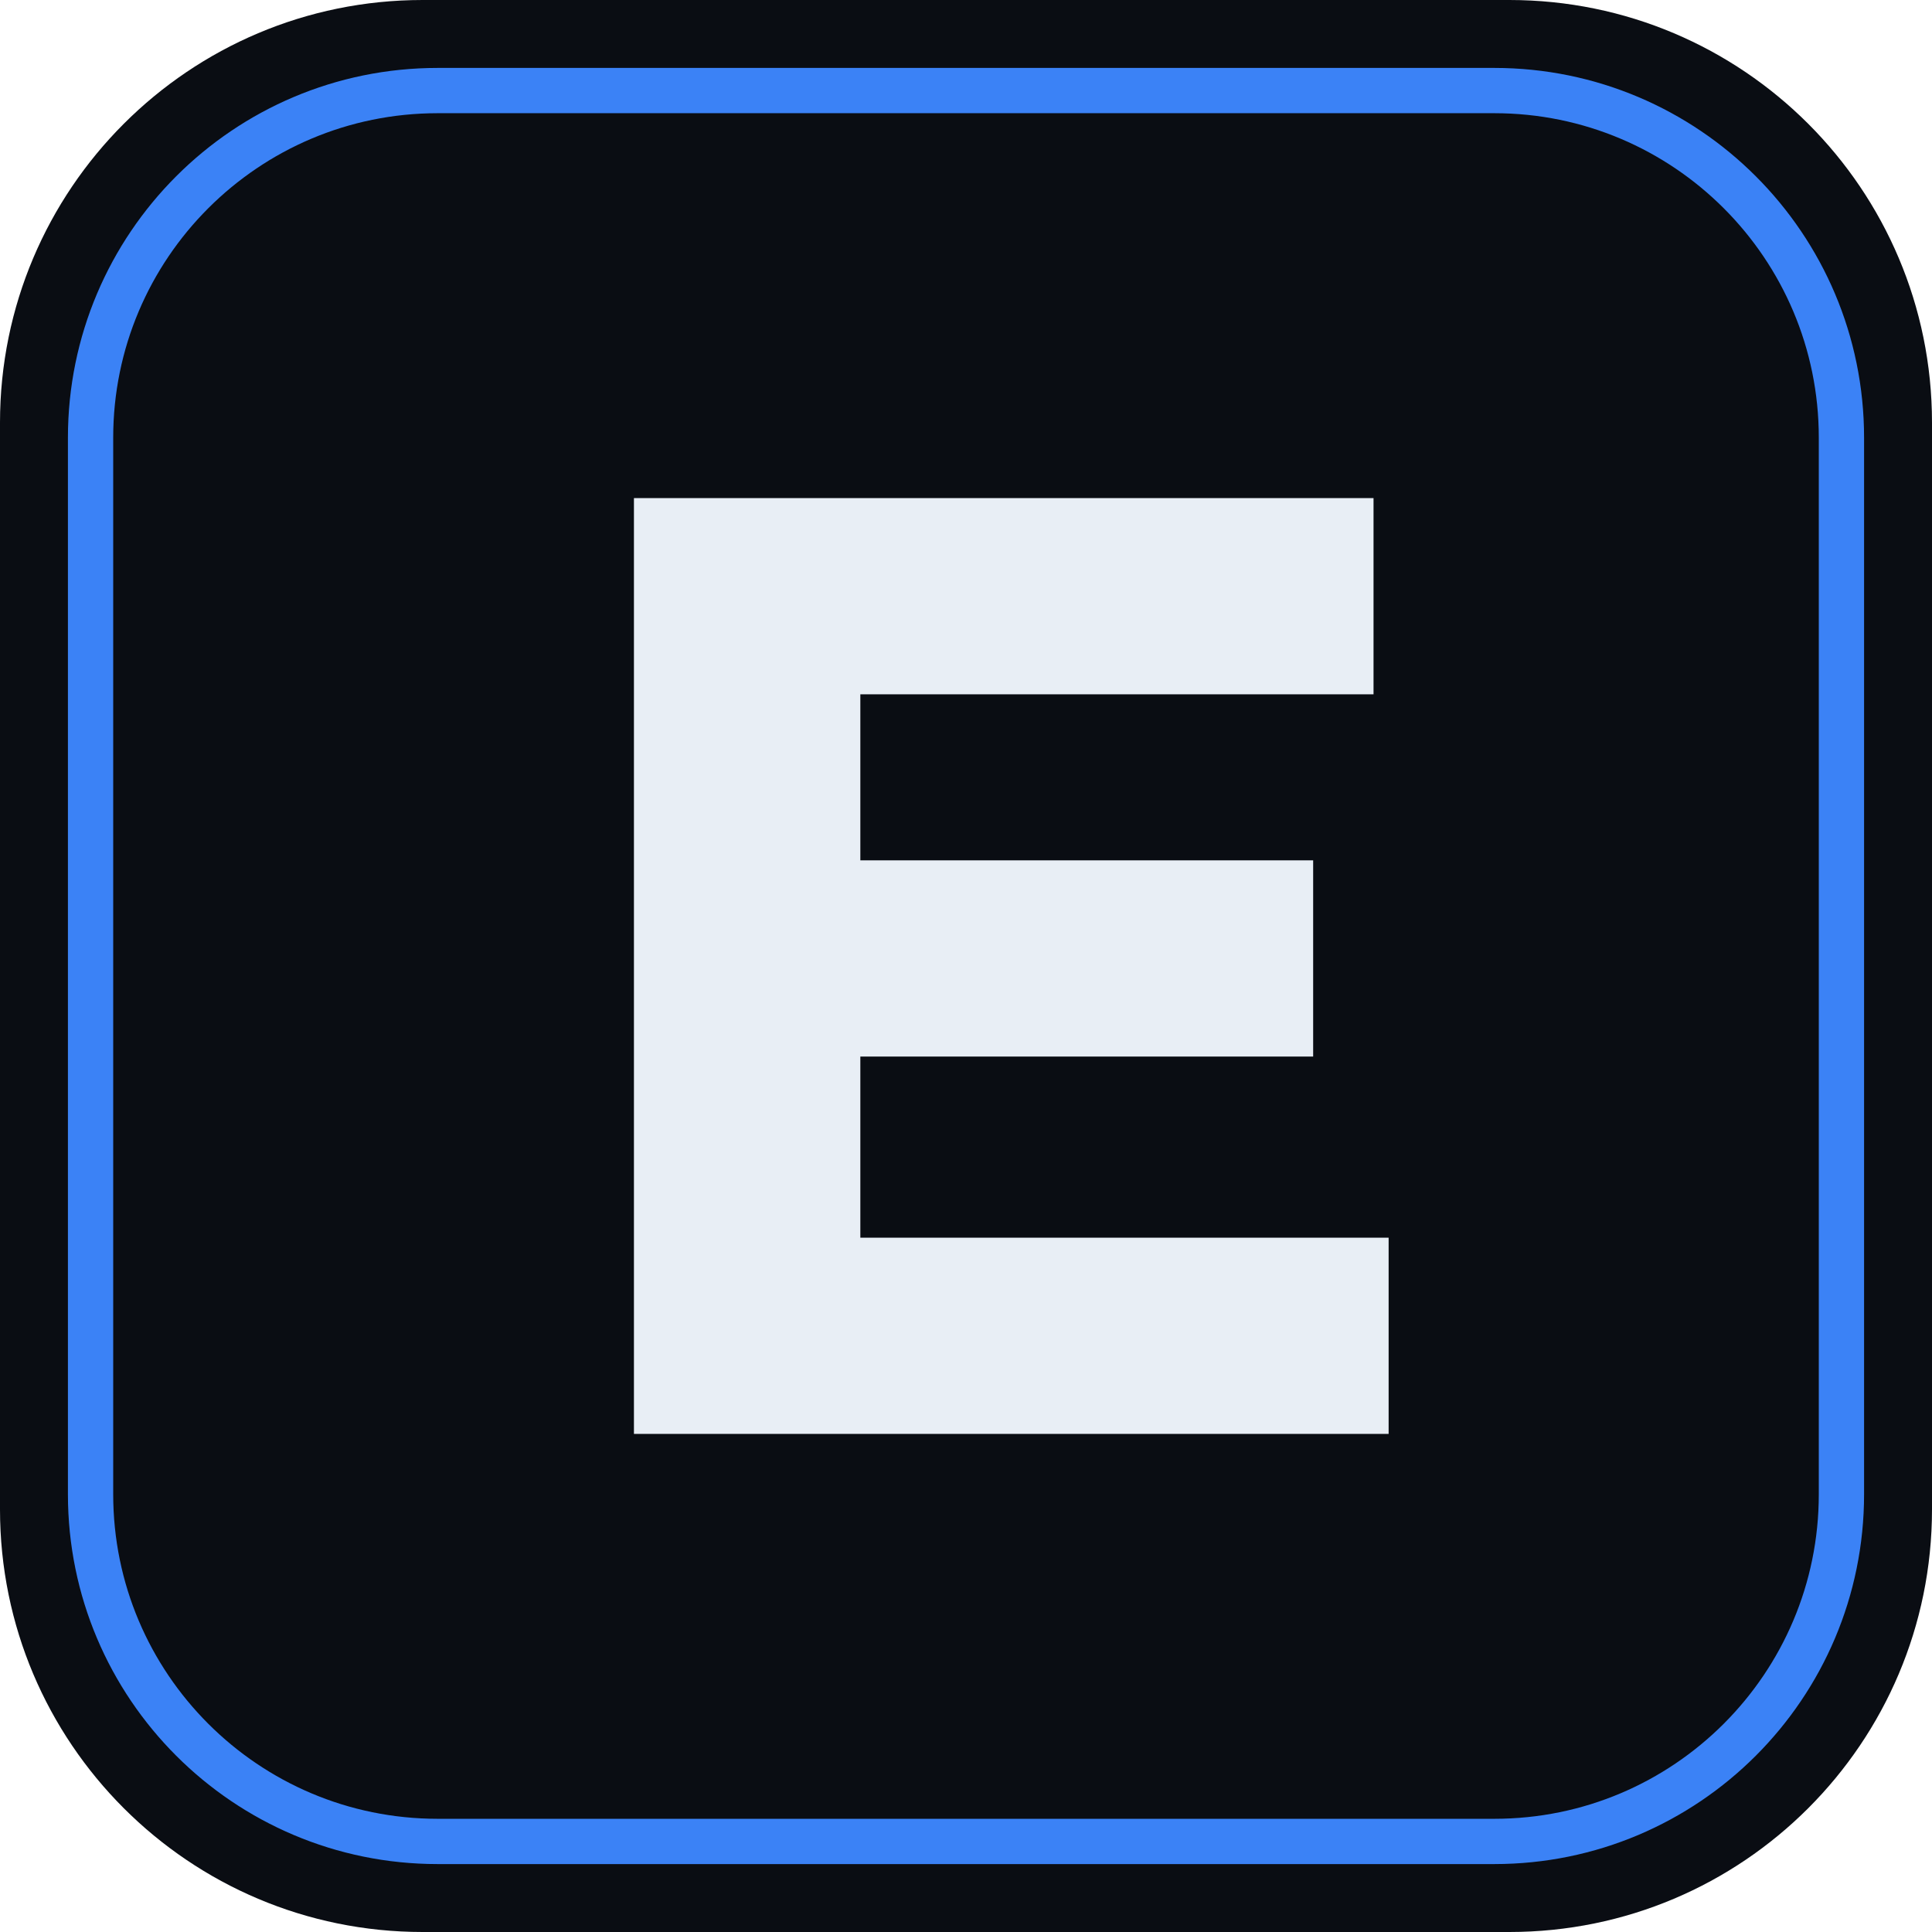
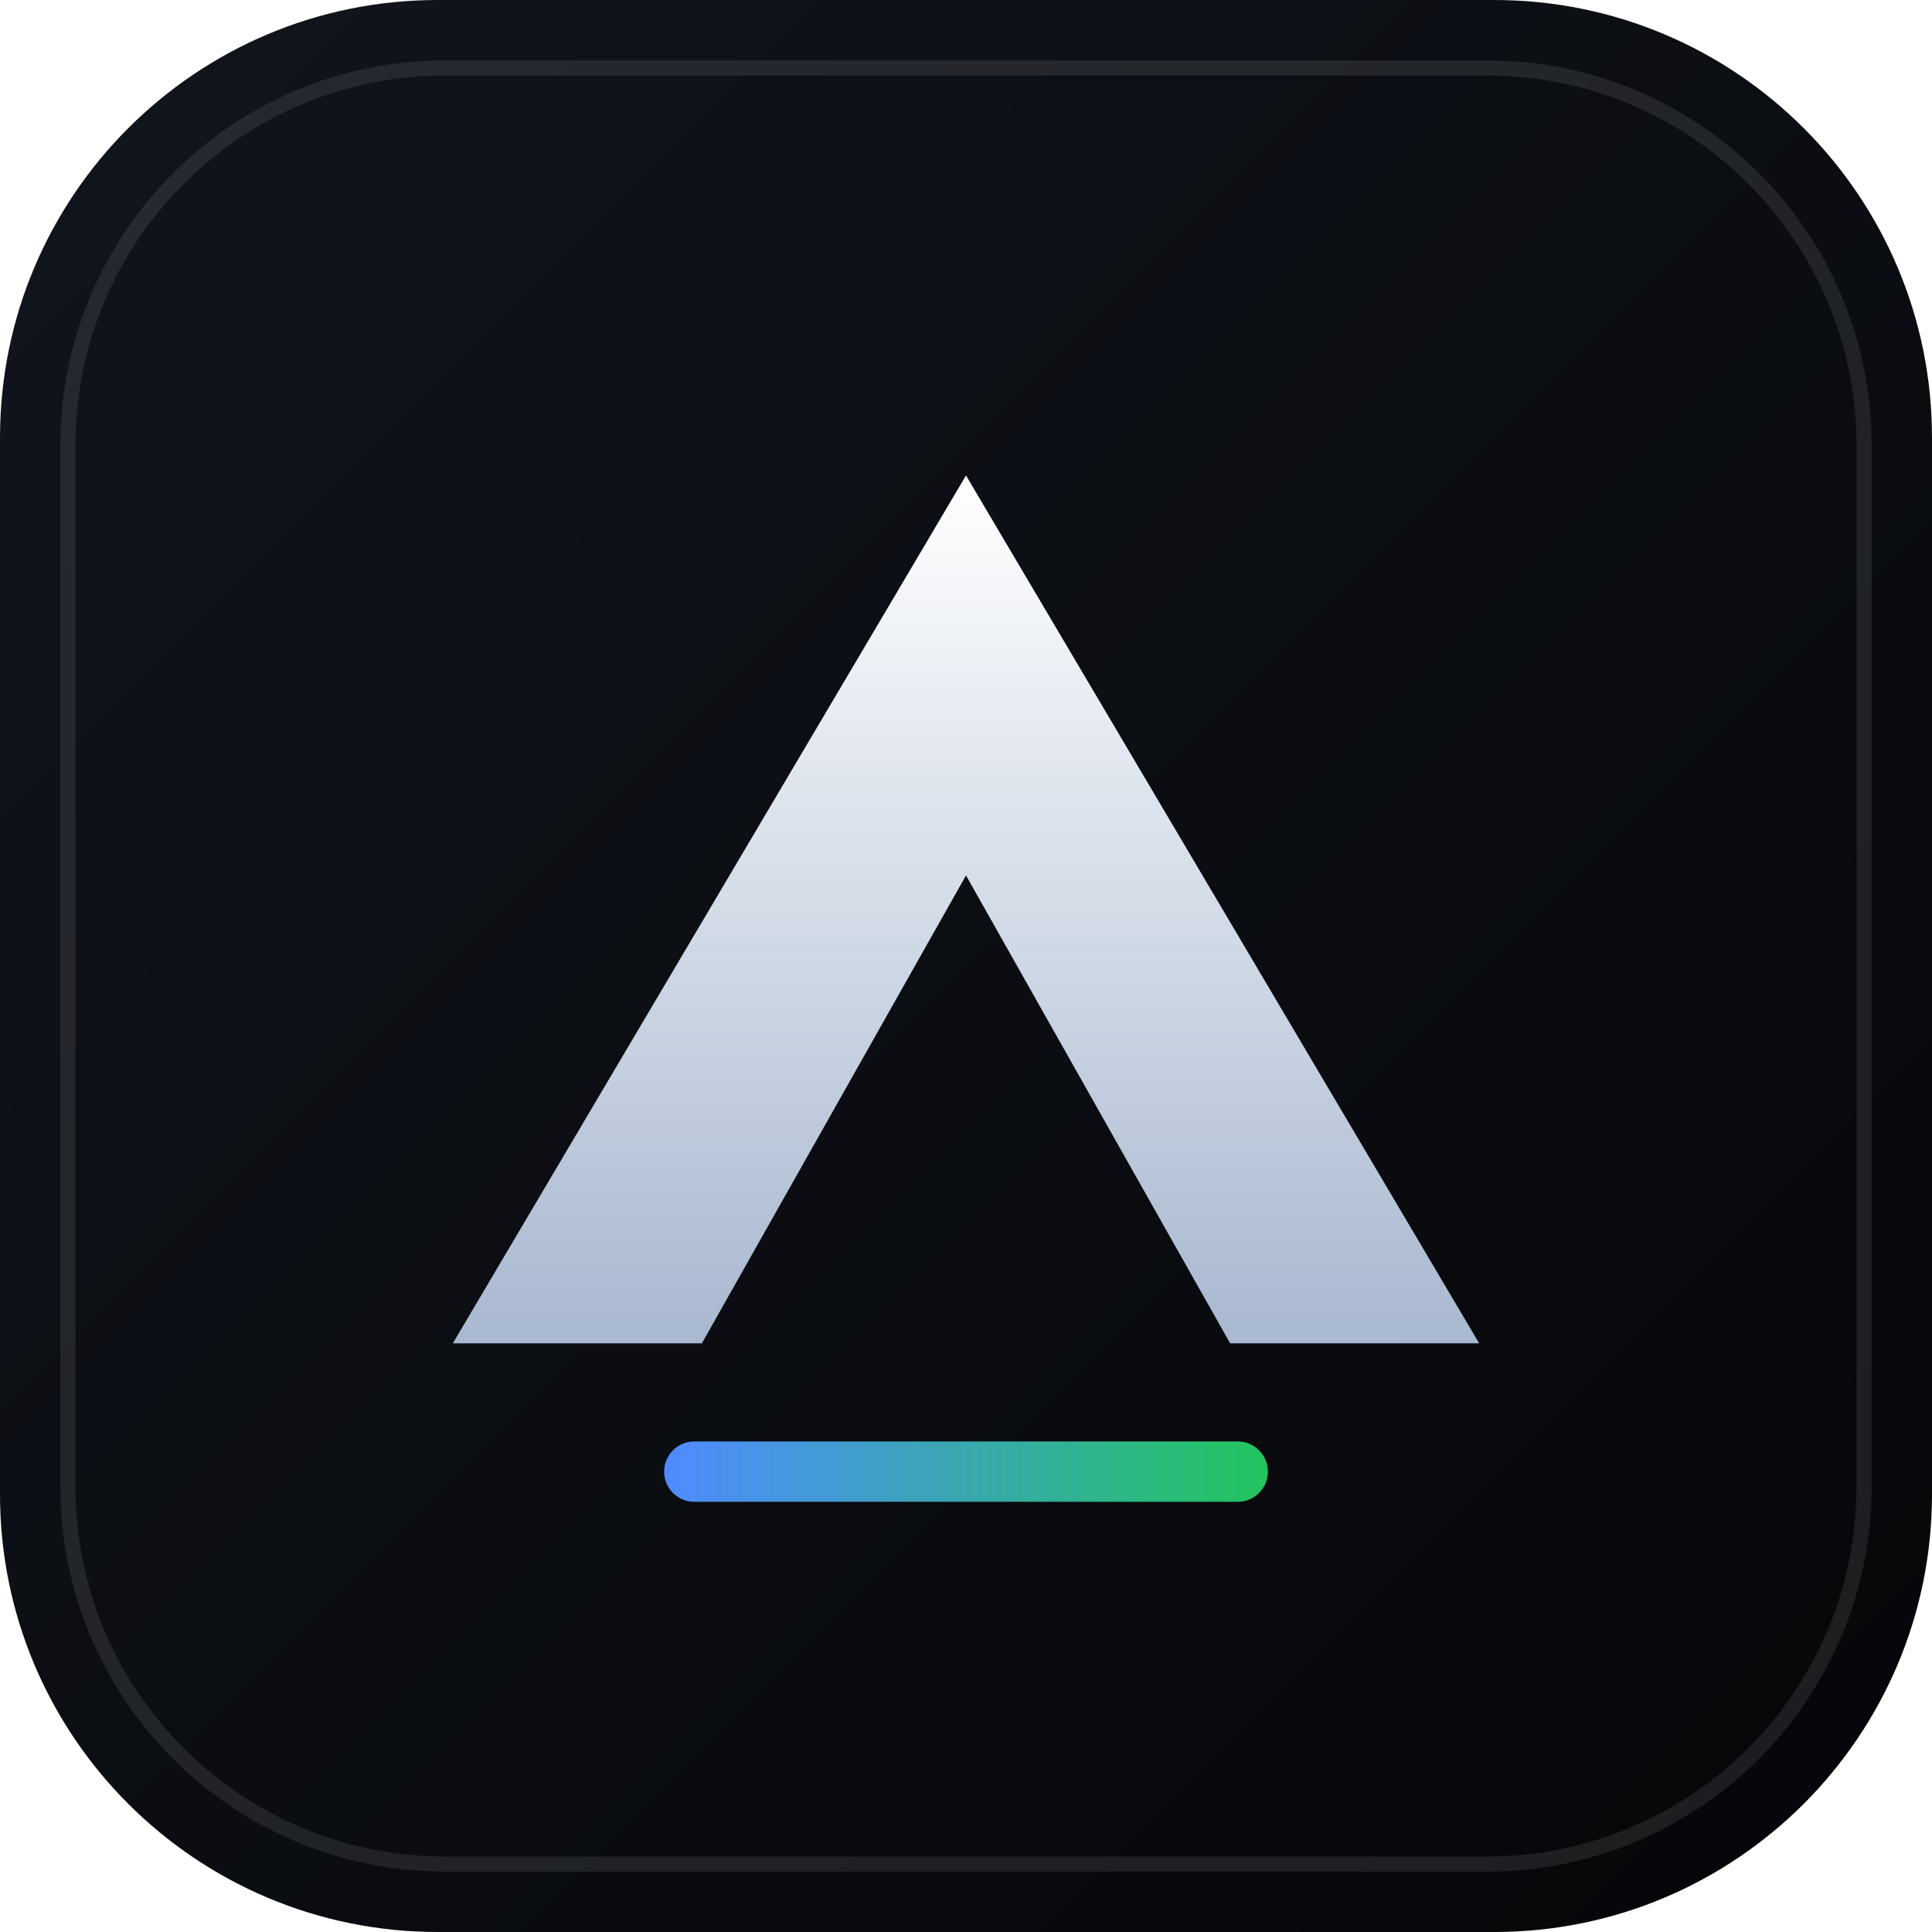
<svg xmlns="http://www.w3.org/2000/svg" viewBox="0 0 512 512">
-   <rect width="512" height="512" rx="112" fill="#0a0d13" />
-   <rect x="24" y="24" width="464" height="464" rx="92" fill="none" stroke="#3b82f6" stroke-width="12" />
-   <path d="M168 132h196v52H228v44h120v52H228v48h140v52H168z" fill="#e8eef5" />
+   <defs>
+     <linearGradient id="bg" x1="0" y1="0" x2="1" y2="1">
+       <stop offset="0%" stop-color="#11151d" />
+       <stop offset="100%" stop-color="#050608" />
+     </linearGradient>
+     <linearGradient id="peak" x1="0" y1="0" x2="0" y2="1">
+       <stop offset="0%" stop-color="#ffffff" />
+       <stop offset="100%" stop-color="#a8b8d0" />
+     </linearGradient>
+     <linearGradient id="accent" x1="0" y1="0" x2="1" y2="0">
+       <stop offset="0%" stop-color="#4f8bff" />
+       <stop offset="100%" stop-color="#22c55e" />
+     </linearGradient>
+   </defs>
+   <rect width="512" height="512" rx="116" fill="url(#bg)" />
+   <rect x="18" y="18" width="476" height="476" rx="100" fill="none" stroke="rgba(255,255,255,0.09)" stroke-width="4" />
+   <path d="M120 356L256 126L392 356H326L256 232L186 356Z" fill="url(#peak)" />
+   <rect x="176" y="382" width="160" height="16" rx="8" fill="url(#accent)" />
</svg>
